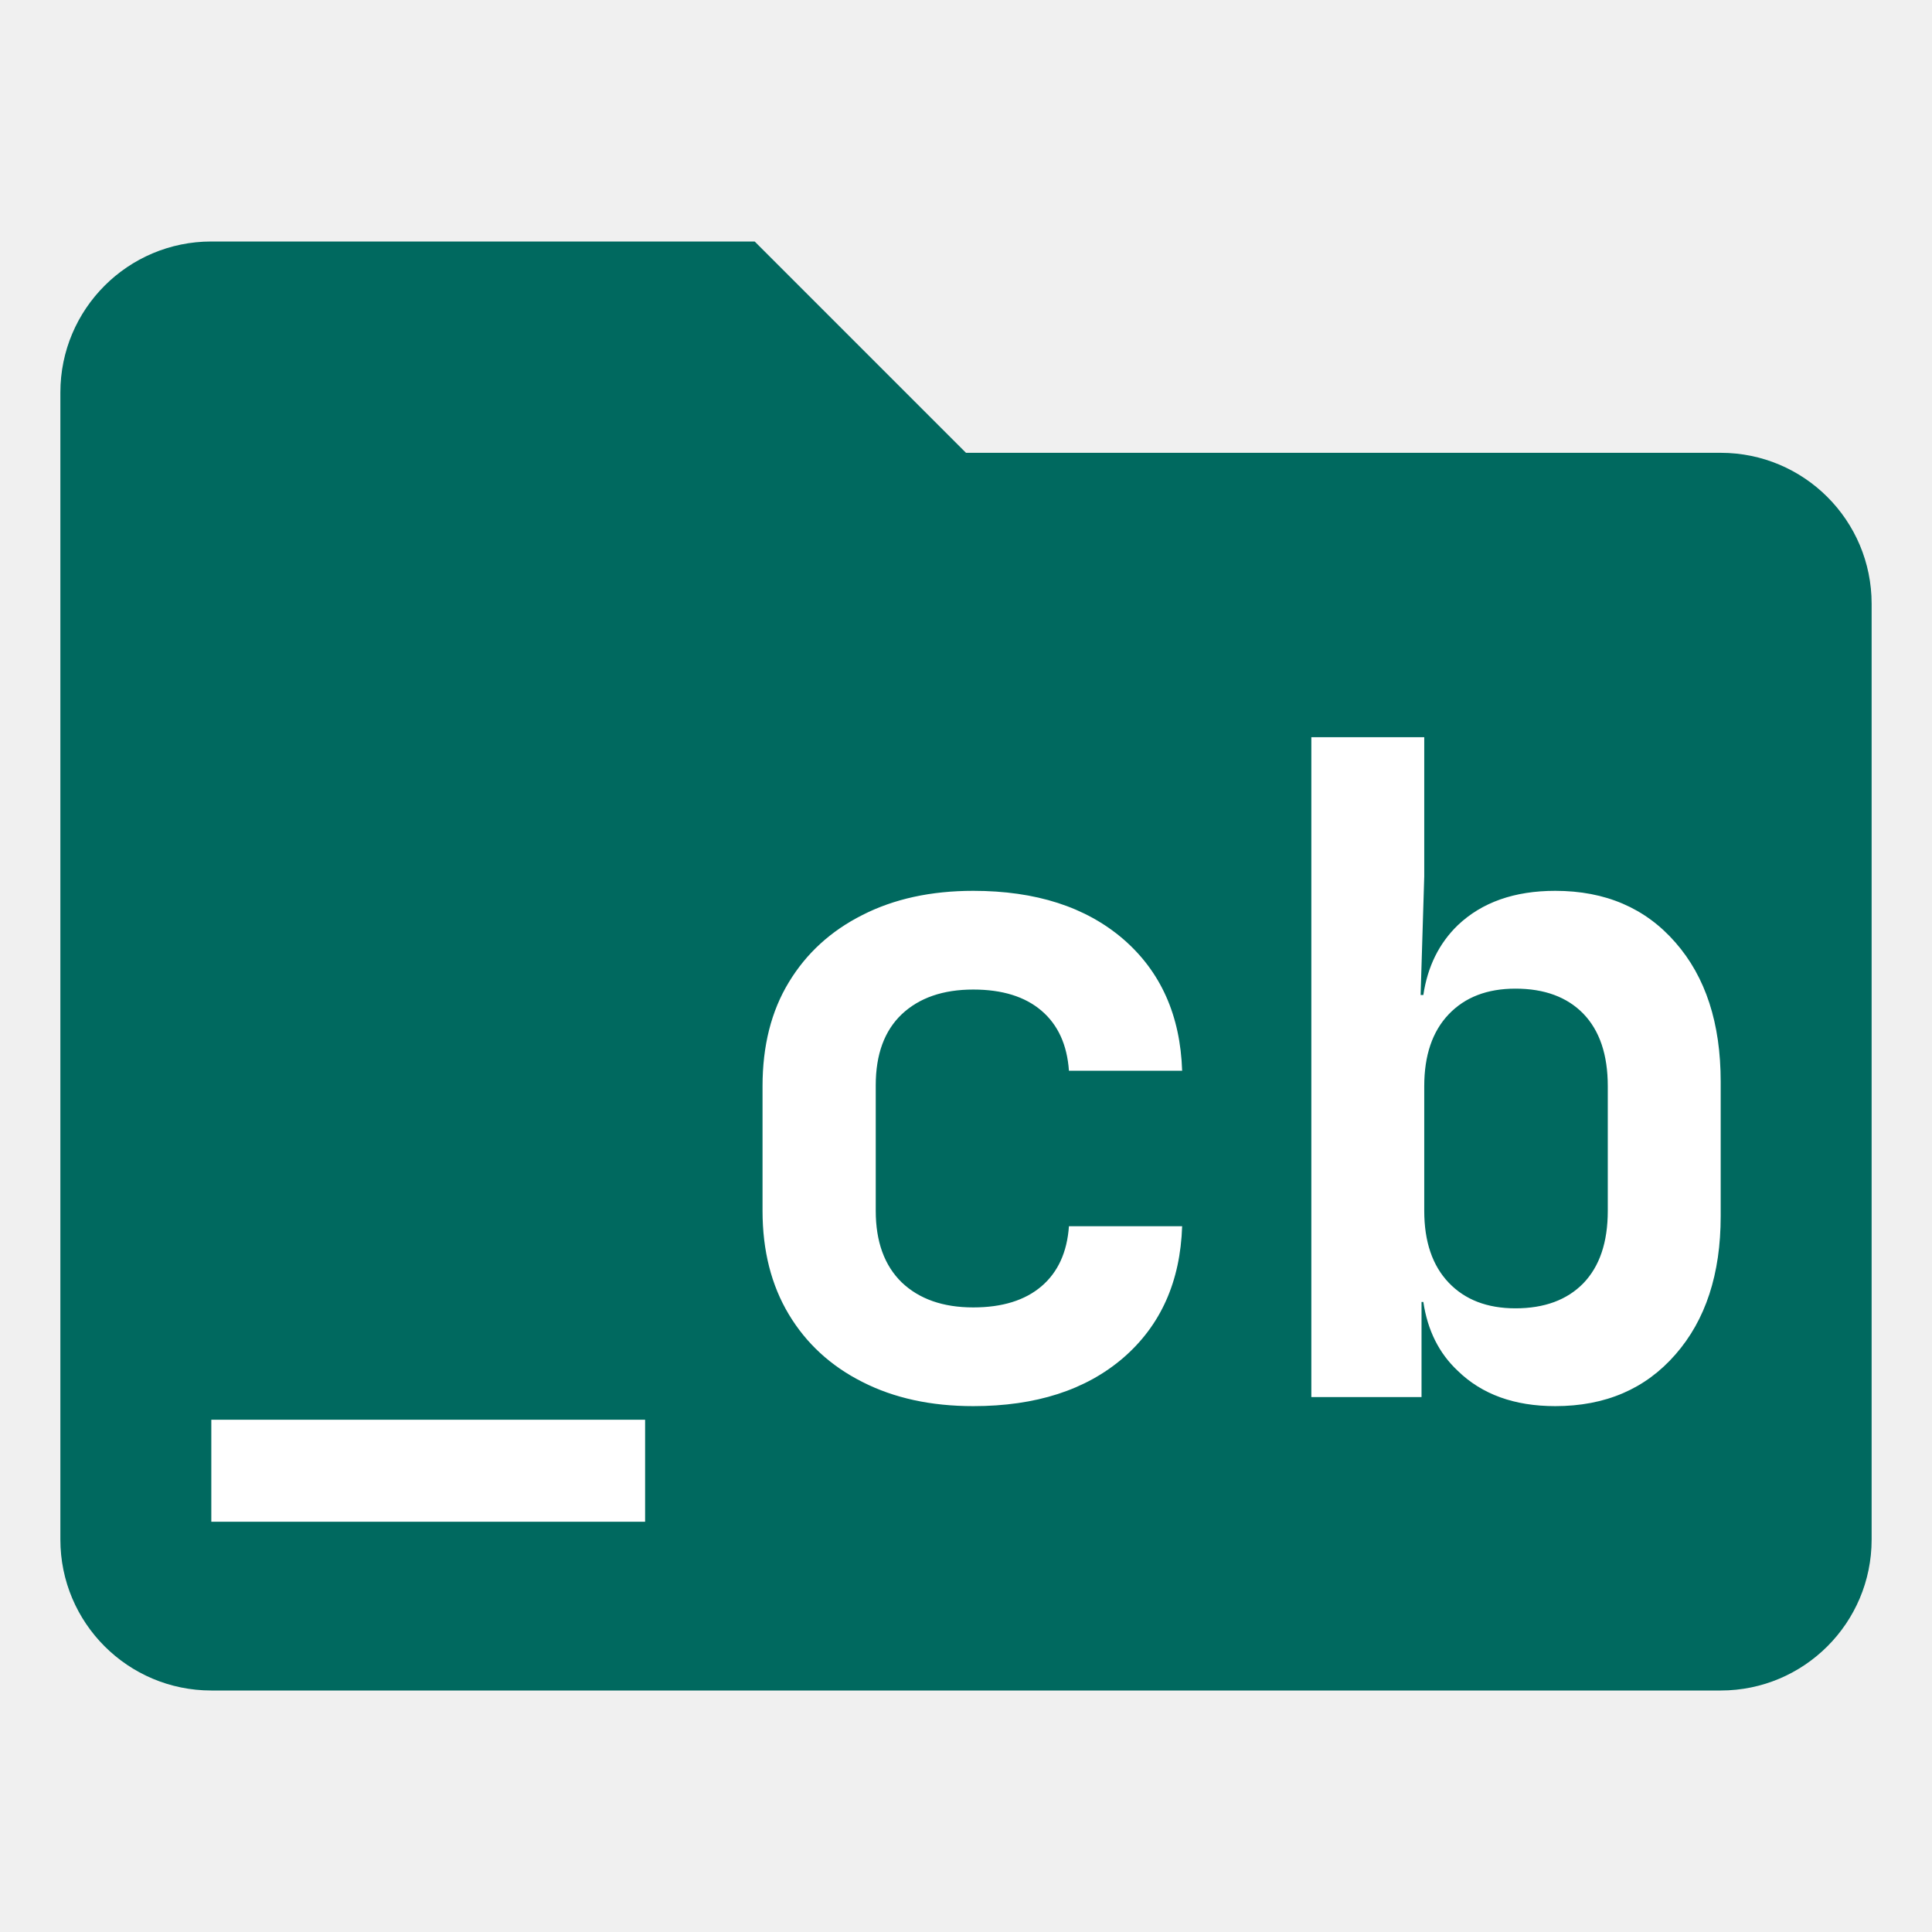
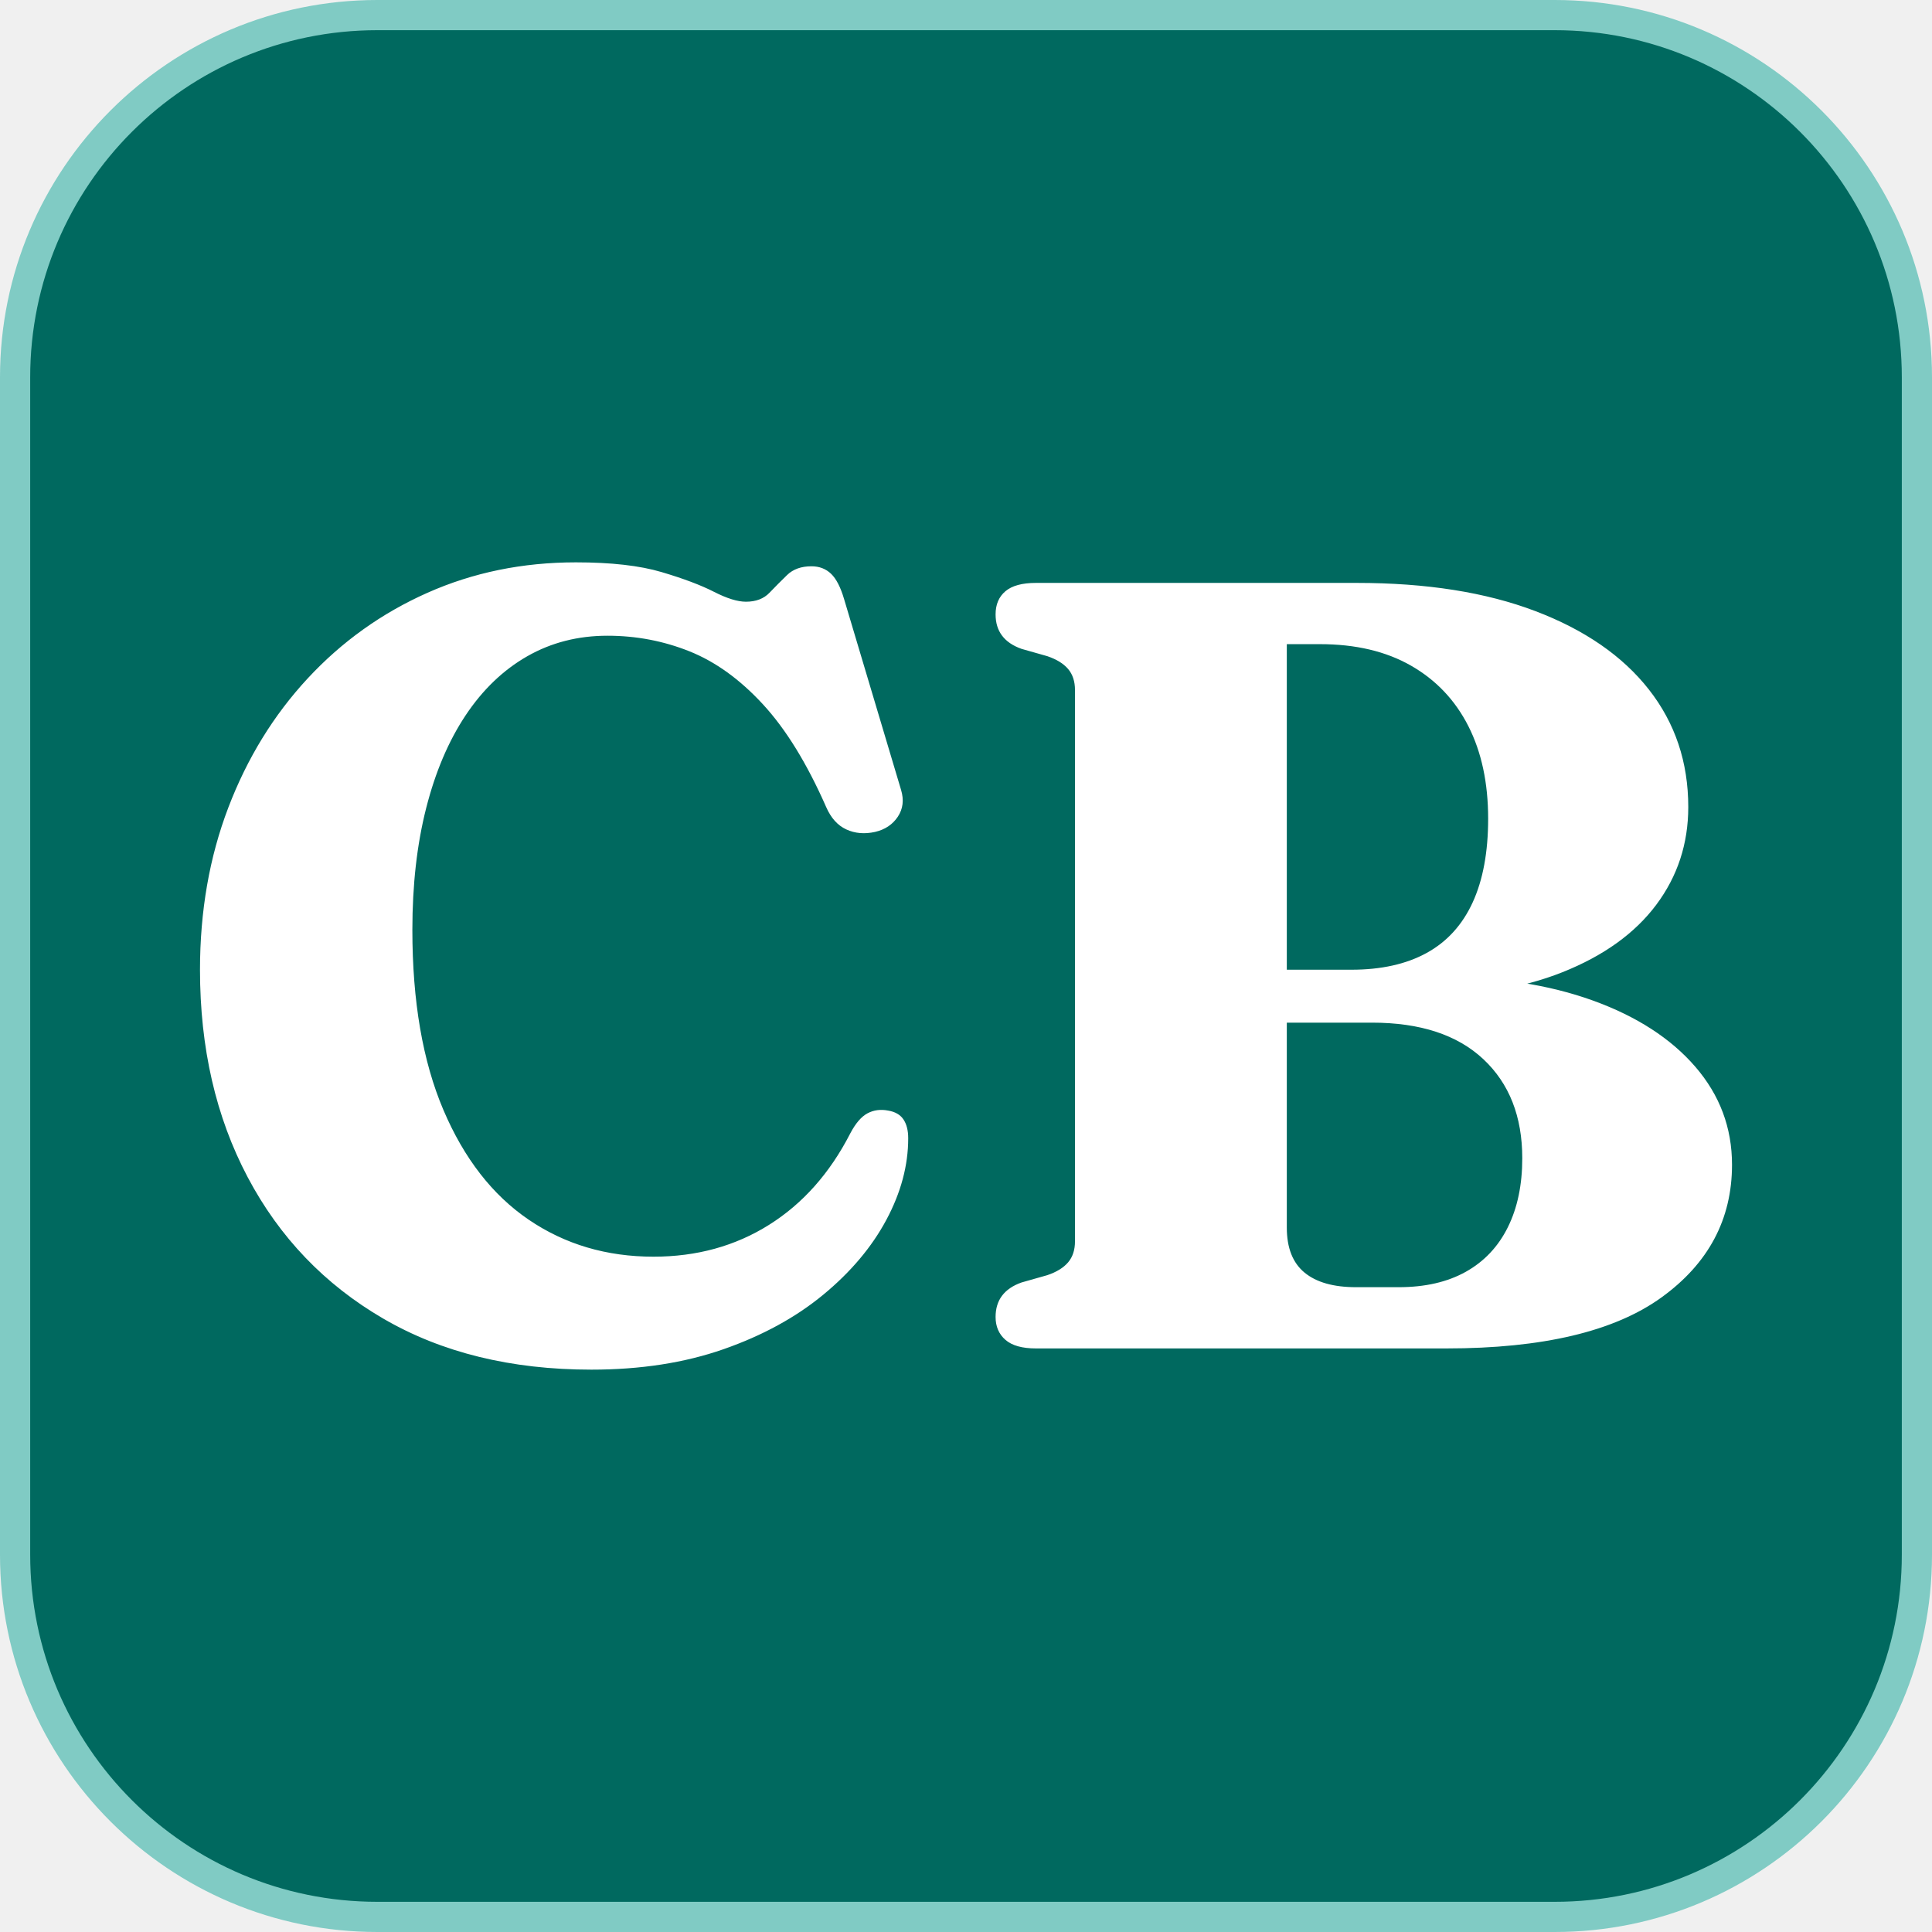
- <svg xmlns="http://www.w3.org/2000/svg" viewBox="0 0 64 64">
-   <path d="M2 13a5 5 0 0 1 5-5h18l7 7h25a5 5 0 0 1 5 5v31a5 5 0 0 1-5 5H7a5 5 0 0 1-5-5Z" fill="#00695f" />
-   <path d="M7.00 50.41V47.03H21.37V50.41ZM32.24 46.58Q30.14 46.58 28.57 45.78Q27.00 44.99 26.13 43.54Q25.26 42.09 25.26 40.11V35.98Q25.26 33.97 26.13 32.54Q27.00 31.10 28.57 30.31Q30.14 29.51 32.24 29.51Q35.35 29.51 37.21 31.11Q39.07 32.72 39.16 35.47H35.41Q35.32 34.18 34.50 33.48Q33.68 32.78 32.24 32.78Q30.74 32.78 29.87 33.60Q29.01 34.42 29.01 35.95V40.11Q29.01 41.64 29.87 42.48Q30.74 43.31 32.24 43.31Q33.68 43.31 34.50 42.61Q35.32 41.91 35.41 40.62H39.16Q39.07 43.37 37.21 44.98Q35.35 46.58 32.24 46.58ZM51.52 46.58Q49.49 46.58 48.29 45.41Q47.36 44.54 47.15 43.13H47.09V46.28H43.44V24.42H47.18V29.03L47.06 32.96H47.15Q47.36 31.55 48.29 30.65Q49.49 29.51 51.52 29.51Q54.01 29.51 55.50 31.22Q57.00 32.93 57.00 35.83V40.29Q57.00 43.16 55.50 44.87Q54.01 46.58 51.52 46.58ZM50.20 43.34Q51.64 43.34 52.45 42.51Q53.26 41.67 53.26 40.11V35.98Q53.26 34.42 52.45 33.58Q51.64 32.75 50.20 32.75Q48.80 32.75 47.99 33.60Q47.18 34.45 47.18 35.98V40.11Q47.18 41.64 47.99 42.49Q48.80 43.34 50.20 43.34Z" fill="#fff" />
+ <svg xmlns="http://www.w3.org/2000/svg" viewBox="0 0 256 256">
+   <rect x="2" y="2" width="252" height="252" rx="48" fill="#00695f" stroke="#80cbc4" stroke-width="4" />
+   <path fill="#ffffff" transform="translate(21.42821 178.674) scale(0.072454 -0.072454)" d="M1365.199 384.399Q1365.199 309.799 1325.199 235.099Q1285.199 160.4 1209.799 98.2Q1134.399 36 1027.499 -1.4Q920.6 -38.8 785.8 -38.8Q565.4 -38.8 404.9 54.7Q244.4 148.2 157.201 313.2Q70.001 478.2 70.001 692.4Q70.001 853.4 121.801 989.1Q173.6 1124.8 267.1 1225.5Q360.6 1326.2 485.9 1381.9Q611.2 1437.6 757.4 1437.6Q854.2 1437.6 914.2 1419.8Q974.2 1402 1009.8 1383.8Q1045.4 1365.599 1068.4 1365.599Q1095.8 1365.599 1111.5 1381.999Q1127.2 1398.4 1143.7 1414.4Q1160.2 1430.4 1188.199 1430.4Q1209.799 1430.4 1224.099 1416.7Q1238.399 1403 1247.999 1370.2L1352.199 1021.201Q1360.399 993.801 1346.199 972.401Q1331.999 951.001 1304.599 944.601Q1275.6 938.201 1251.9 949.201Q1228.2 960.201 1215.2 990.001Q1162.6 1109.601 1099.5 1178.001Q1036.4 1246.401 965.1 1274.901Q893.799 1303.401 815.199 1303.401Q734.198 1303.401 668.398 1265.801Q602.597 1228.201 555.697 1157.701Q508.796 1087.2 483.596 988Q458.396 888.8 458.396 765.399Q458.396 569.599 515.096 436.299Q571.797 302.998 671.197 235.398Q770.598 167.798 899.398 167.798Q1017.799 167.798 1110.5 225.898Q1203.2 283.998 1259.2 393.199Q1273.8 420.998 1290.799 429.998Q1307.799 438.998 1328.399 434.998Q1347.799 431.798 1356.499 418.799Q1365.199 405.799 1365.199 384.399ZM2871.796 336Q2871.796 186.4 2742.696 93.2Q2613.596 0.0 2349.396 0.0H1598.8Q1561 0.0 1543 15.7Q1525 31.4 1525 57.599Q1525 103.799 1572.4 120.599L1619.601 133.999Q1645.001 142.599 1657.601 157.399Q1670.201 172.198 1670.201 195.998V1204.002Q1670.201 1227.802 1657.601 1242.601Q1645.001 1257.401 1619.601 1266.001L1572.4 1279.401Q1525 1296.201 1525 1342.401Q1525 1369.6 1543 1384.8Q1561 1400.0 1598.8 1400.0H2185.997Q2376.397 1400.0 2511.996 1348.5Q2647.596 1297 2719.696 1205.1Q2791.796 1113.2 2791.796 990.2Q2791.796 889.6 2733.196 811.3Q2674.596 733 2561.596 688Q2448.596 643 2284.796 643L2335.197 679.8Q2496.796 679.8 2617.196 636.3Q2737.596 592.8 2804.696 515.1Q2871.796 437.4 2871.796 336ZM2213.398 595.801H1949.997V692.6H2175.798Q2257.599 692.6 2313.399 723.3Q2369.2 754 2397.5 815.7Q2425.8 877.401 2425.8 968.801Q2425.8 1066.801 2389.6 1138.101Q2353.4 1209.401 2284.699 1248.701Q2215.999 1288.001 2117.998 1288.001H2057.596V220.998Q2057.596 165.399 2089.996 138.699Q2122.396 111.999 2184.196 111.999H2262.197Q2334.598 111.999 2384.999 140.199Q2435.4 168.399 2461.8 221.599Q2488.2 274.8 2488.2 347.8Q2488.2 462.4 2416.9 529.1Q2345.599 595.801 2213.398 595.801Z" />
</svg>
